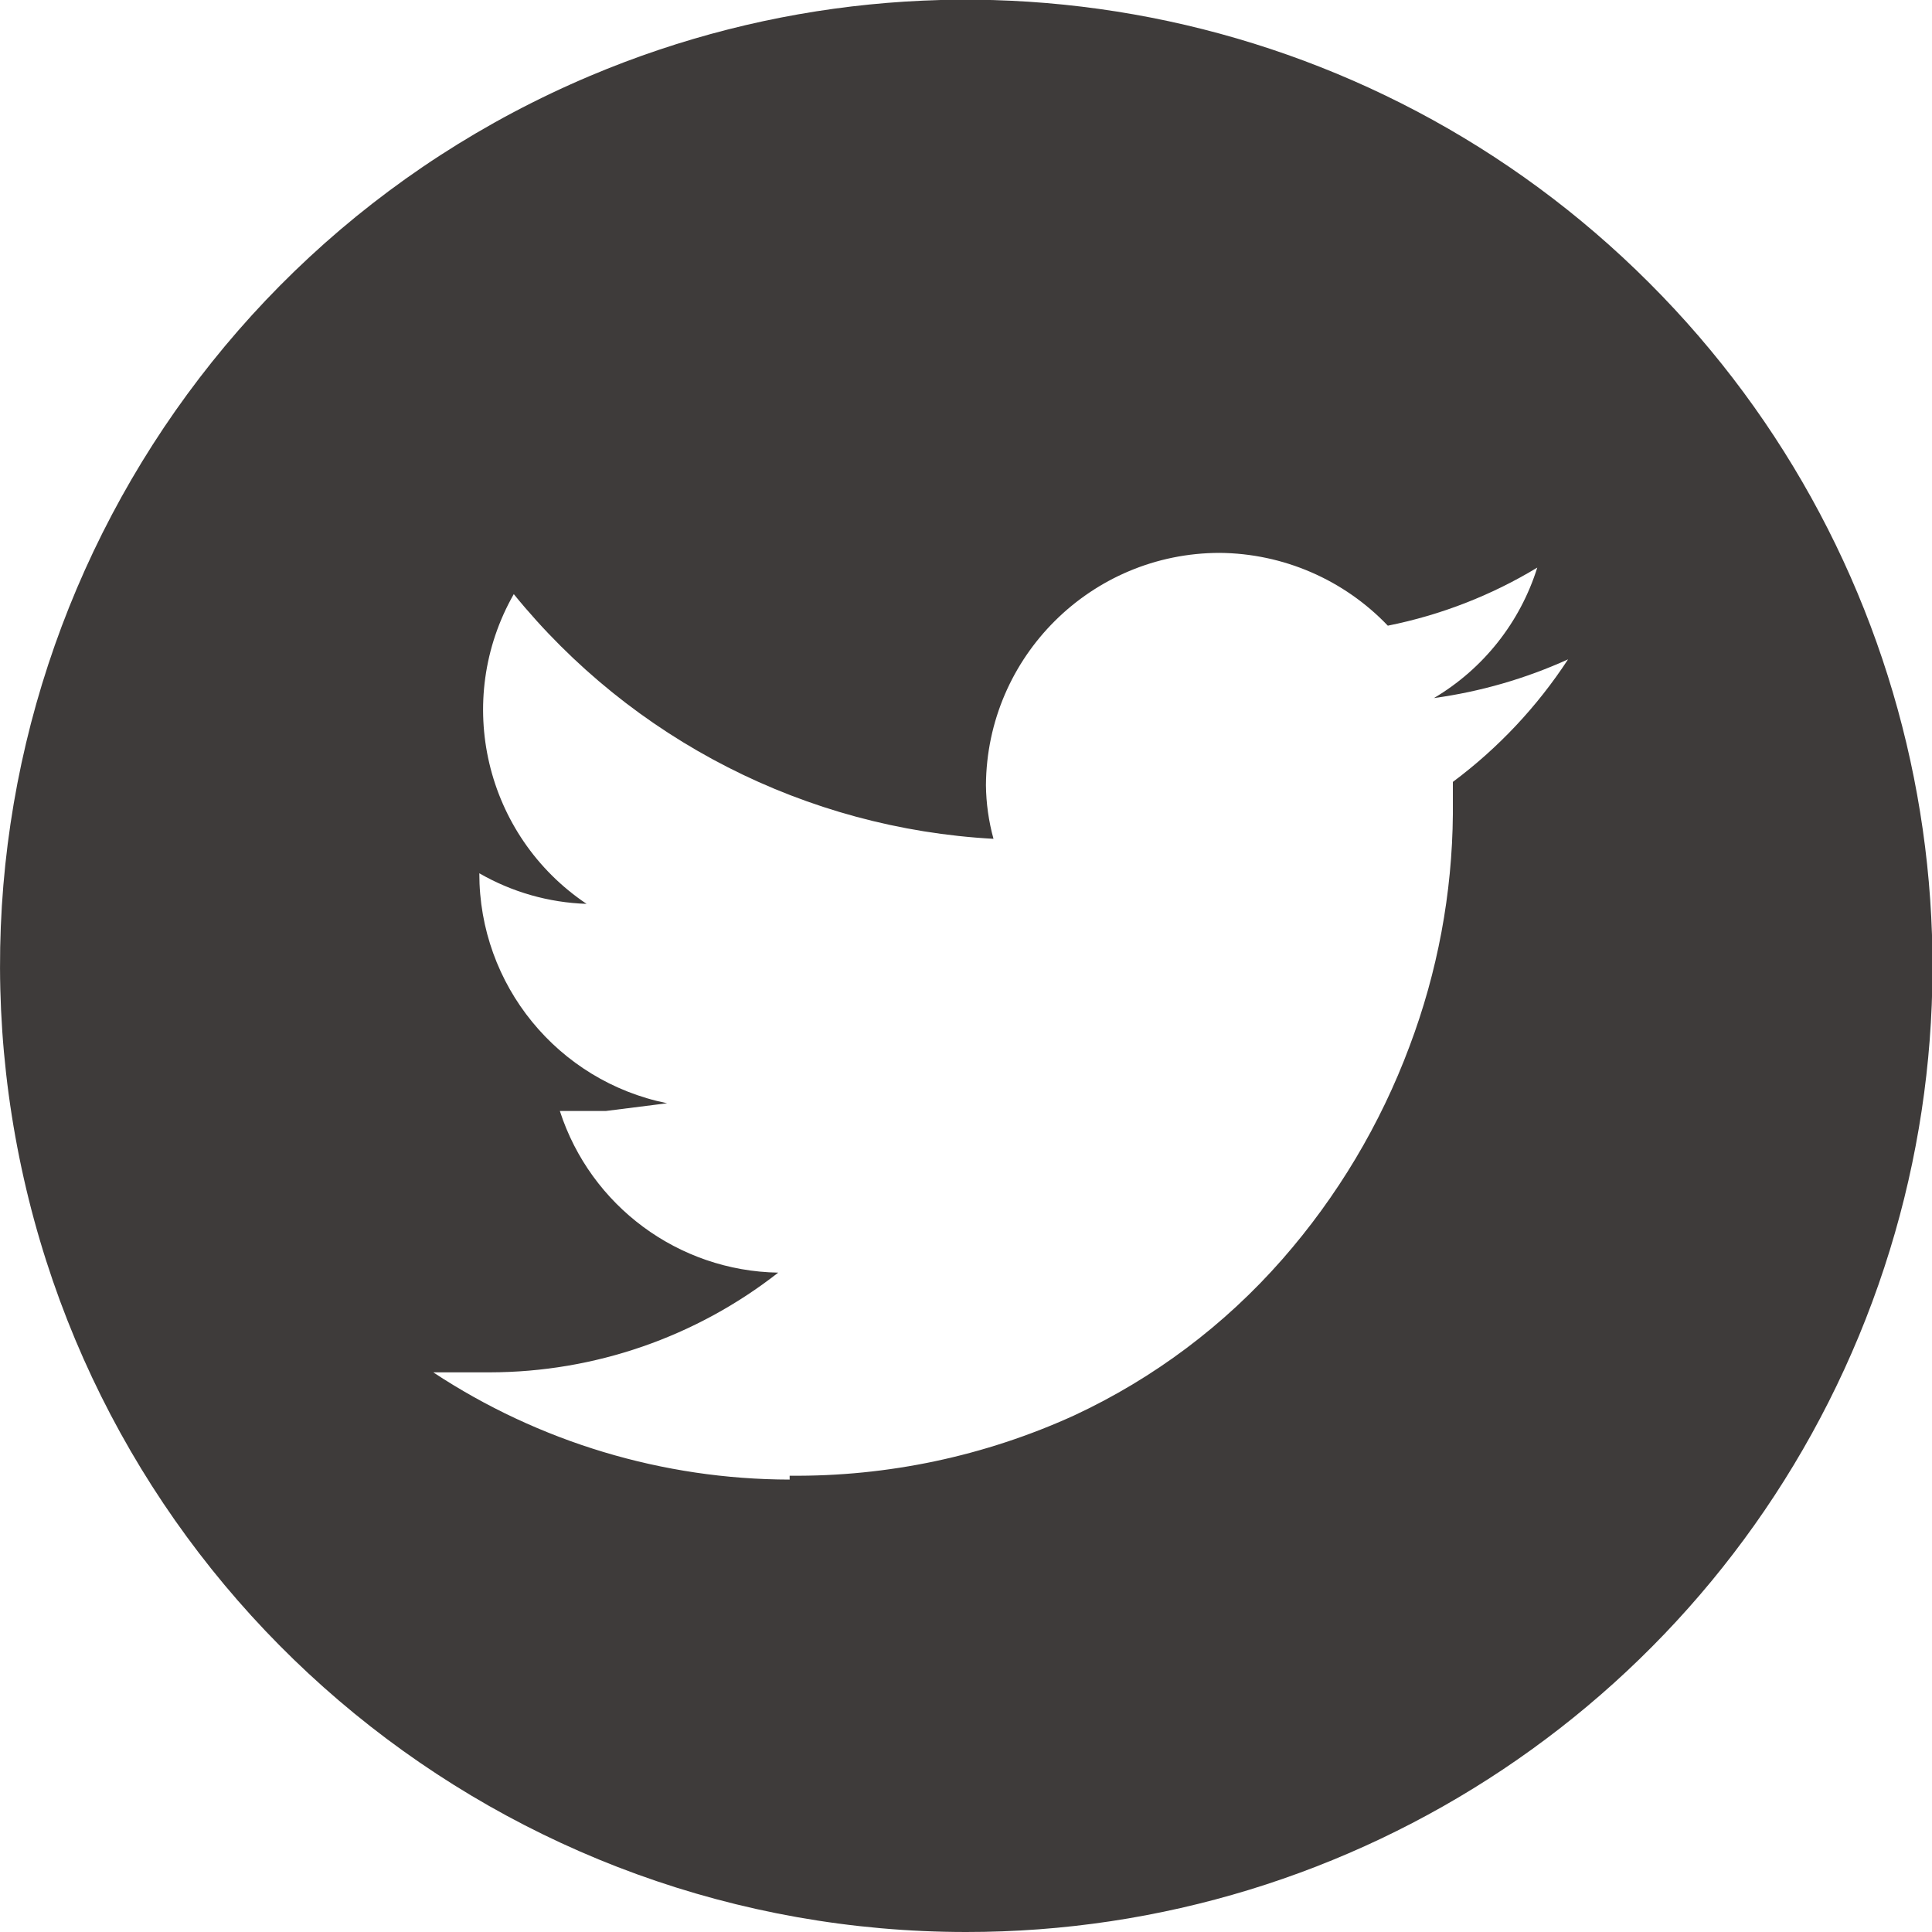
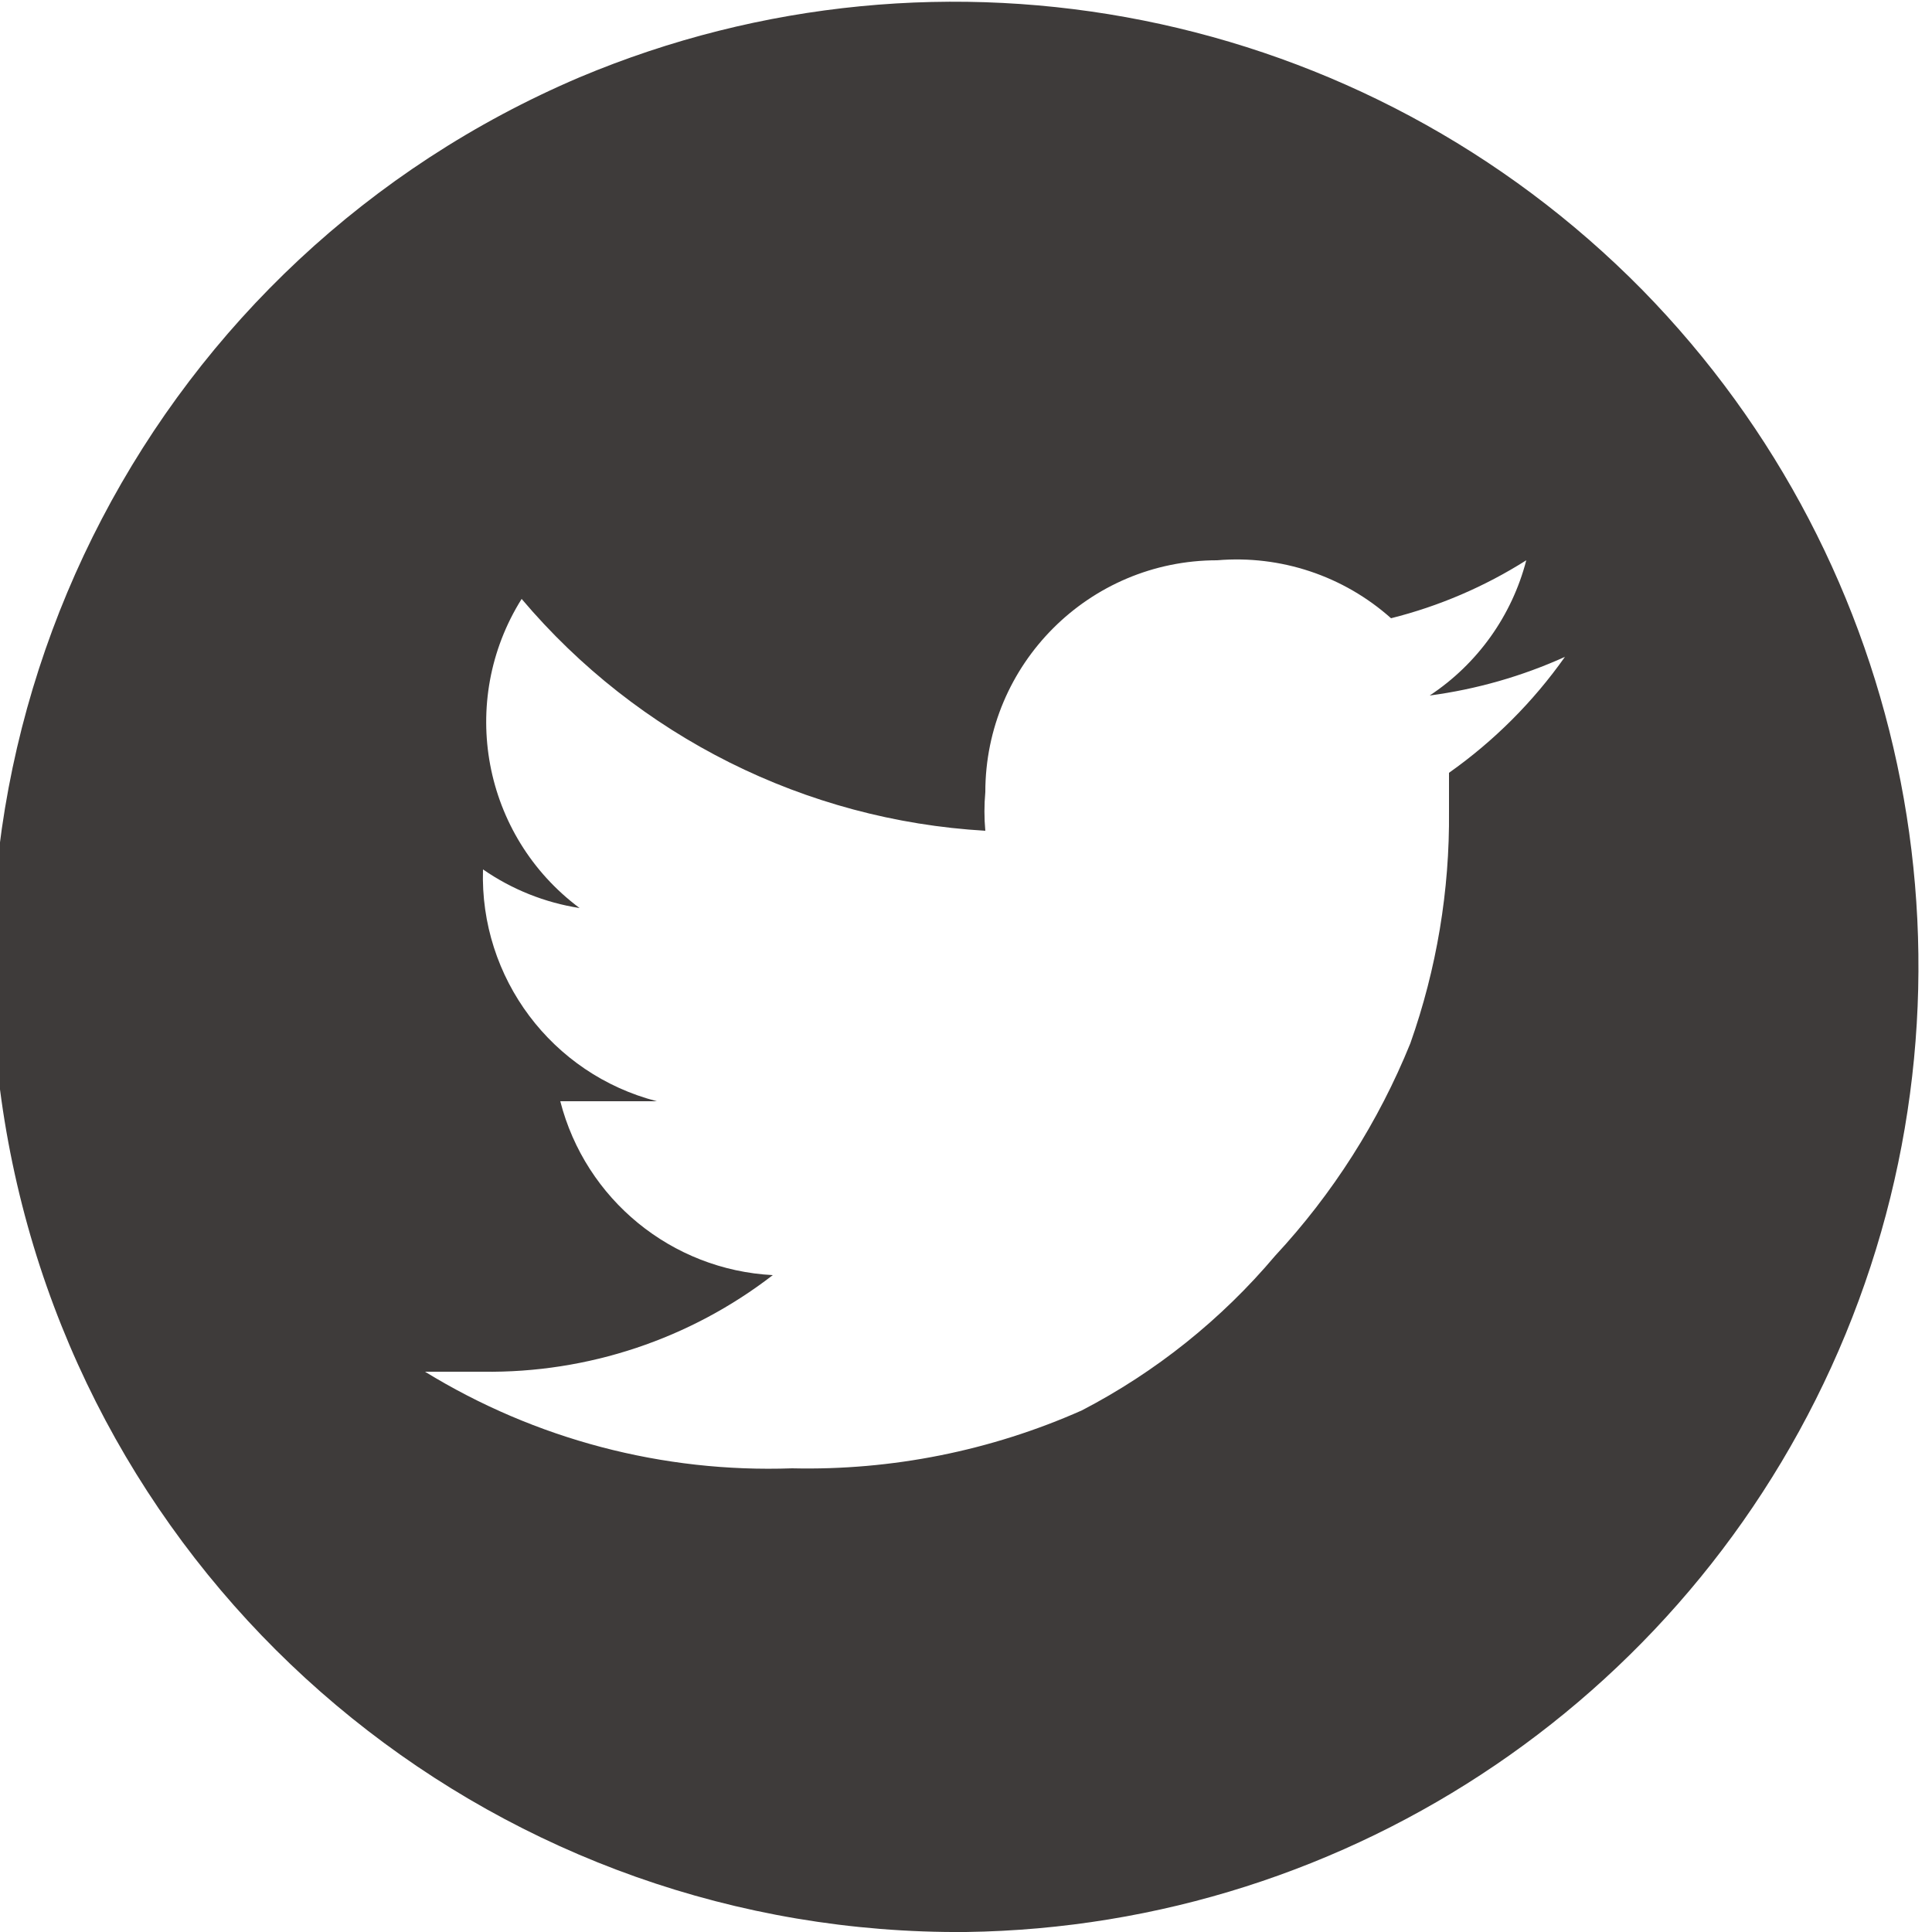
- <svg xmlns="http://www.w3.org/2000/svg" viewBox="0 0 99.8 99.8">
+ <svg xmlns="http://www.w3.org/2000/svg" viewBox="0 0 100 100">
+   <defs />
  <defs>
-     <style>.cls-1{fill:none;}.cls-2{clip-path:url(#clip-path);}.cls-3{fill:#3e3b3a;}</style>
-     <clipPath id="clip-path" transform="translate(0 -0.01)">
-       <rect class="cls-1" width="100" height="99.92" />
+     <clipPath id="a">
+       <path fill="none" d="M0 0h100v100H0z" />
    </clipPath>
  </defs>
-   <g id="レイヤー_2" data-name="レイヤー 2">
-     <g id="Layer_1" data-name="Layer 1">
-       <g id="ツイッター">
-         <g id="アートワーク_6" data-name="アートワーク 6">
-           <g class="cls-2">
-             <g id="グループ_220" data-name="グループ 220">
-               <path id="前面オブジェクトで型抜き_1" data-name="前面オブジェクトで型抜き 1" class="cls-3" d="M49.9,99.81A49.91,49.91,0,0,1,30.48,3.93,49.89,49.89,0,0,1,85.19,14.62,49.89,49.89,0,0,1,49.9,99.81ZM22.38,70.9h0a33.54,33.54,0,0,0,18.41,5.54v-.2h0A34.6,34.6,0,0,0,55.5,73.12a32.59,32.59,0,0,0,10.74-8.06,35.54,35.54,0,0,0,6.57-11,34.8,34.8,0,0,0,2.24-12V40.4A24.85,24.85,0,0,0,81,34.07a25,25,0,0,1-6.93,2,12,12,0,0,0,5.34-6.74,24,24,0,0,1-7.72,3A12.15,12.15,0,0,0,63,28.57a12.08,12.08,0,0,0-12.07,12,10.89,10.89,0,0,0,.39,2.77A34.33,34.33,0,0,1,26.54,30.7a12.07,12.07,0,0,0,3.76,16,11.87,11.87,0,0,1-5.54-1.58A12.1,12.1,0,0,0,34.46,57l-3.17.4H28.92A12.07,12.07,0,0,0,40.2,65.75,24.21,24.21,0,0,1,25.31,70.9Z" transform="translate(0 -0.01)" />
-             </g>
-           </g>
+   <g data-name="レイヤー 2">
+     <g data-name="Layer 1">
+       <g data-name="アートワーク 6">
+         <g clip-path="url(#a)" data-name="グループ 220">
+           <path fill="#3e3b3a" d="M50 100A50 50 0 0130 4a50 50 0 0155 11 50 50 0 01-35 85zM22 71a34 34 0 0019 5 35 35 0 0015-3 33 33 0 0010-8 36 36 0 007-11 35 35 0 002-12v-2a25 25 0 006-6 25 25 0 01-7 2 12 12 0 005-7 24 24 0 01-7 3 12 12 0 00-9-3 12 12 0 00-12 12 11 11 0 000 2 34 34 0 01-24-12 12 12 0 003 16 12 12 0 01-5-2 12 12 0 009 12h-5a12 12 0 0011 9 24 24 0 01-15 5z" data-name="前面オブジェクトで型抜き 1" />
        </g>
      </g>
    </g>
  </g>
</svg>
